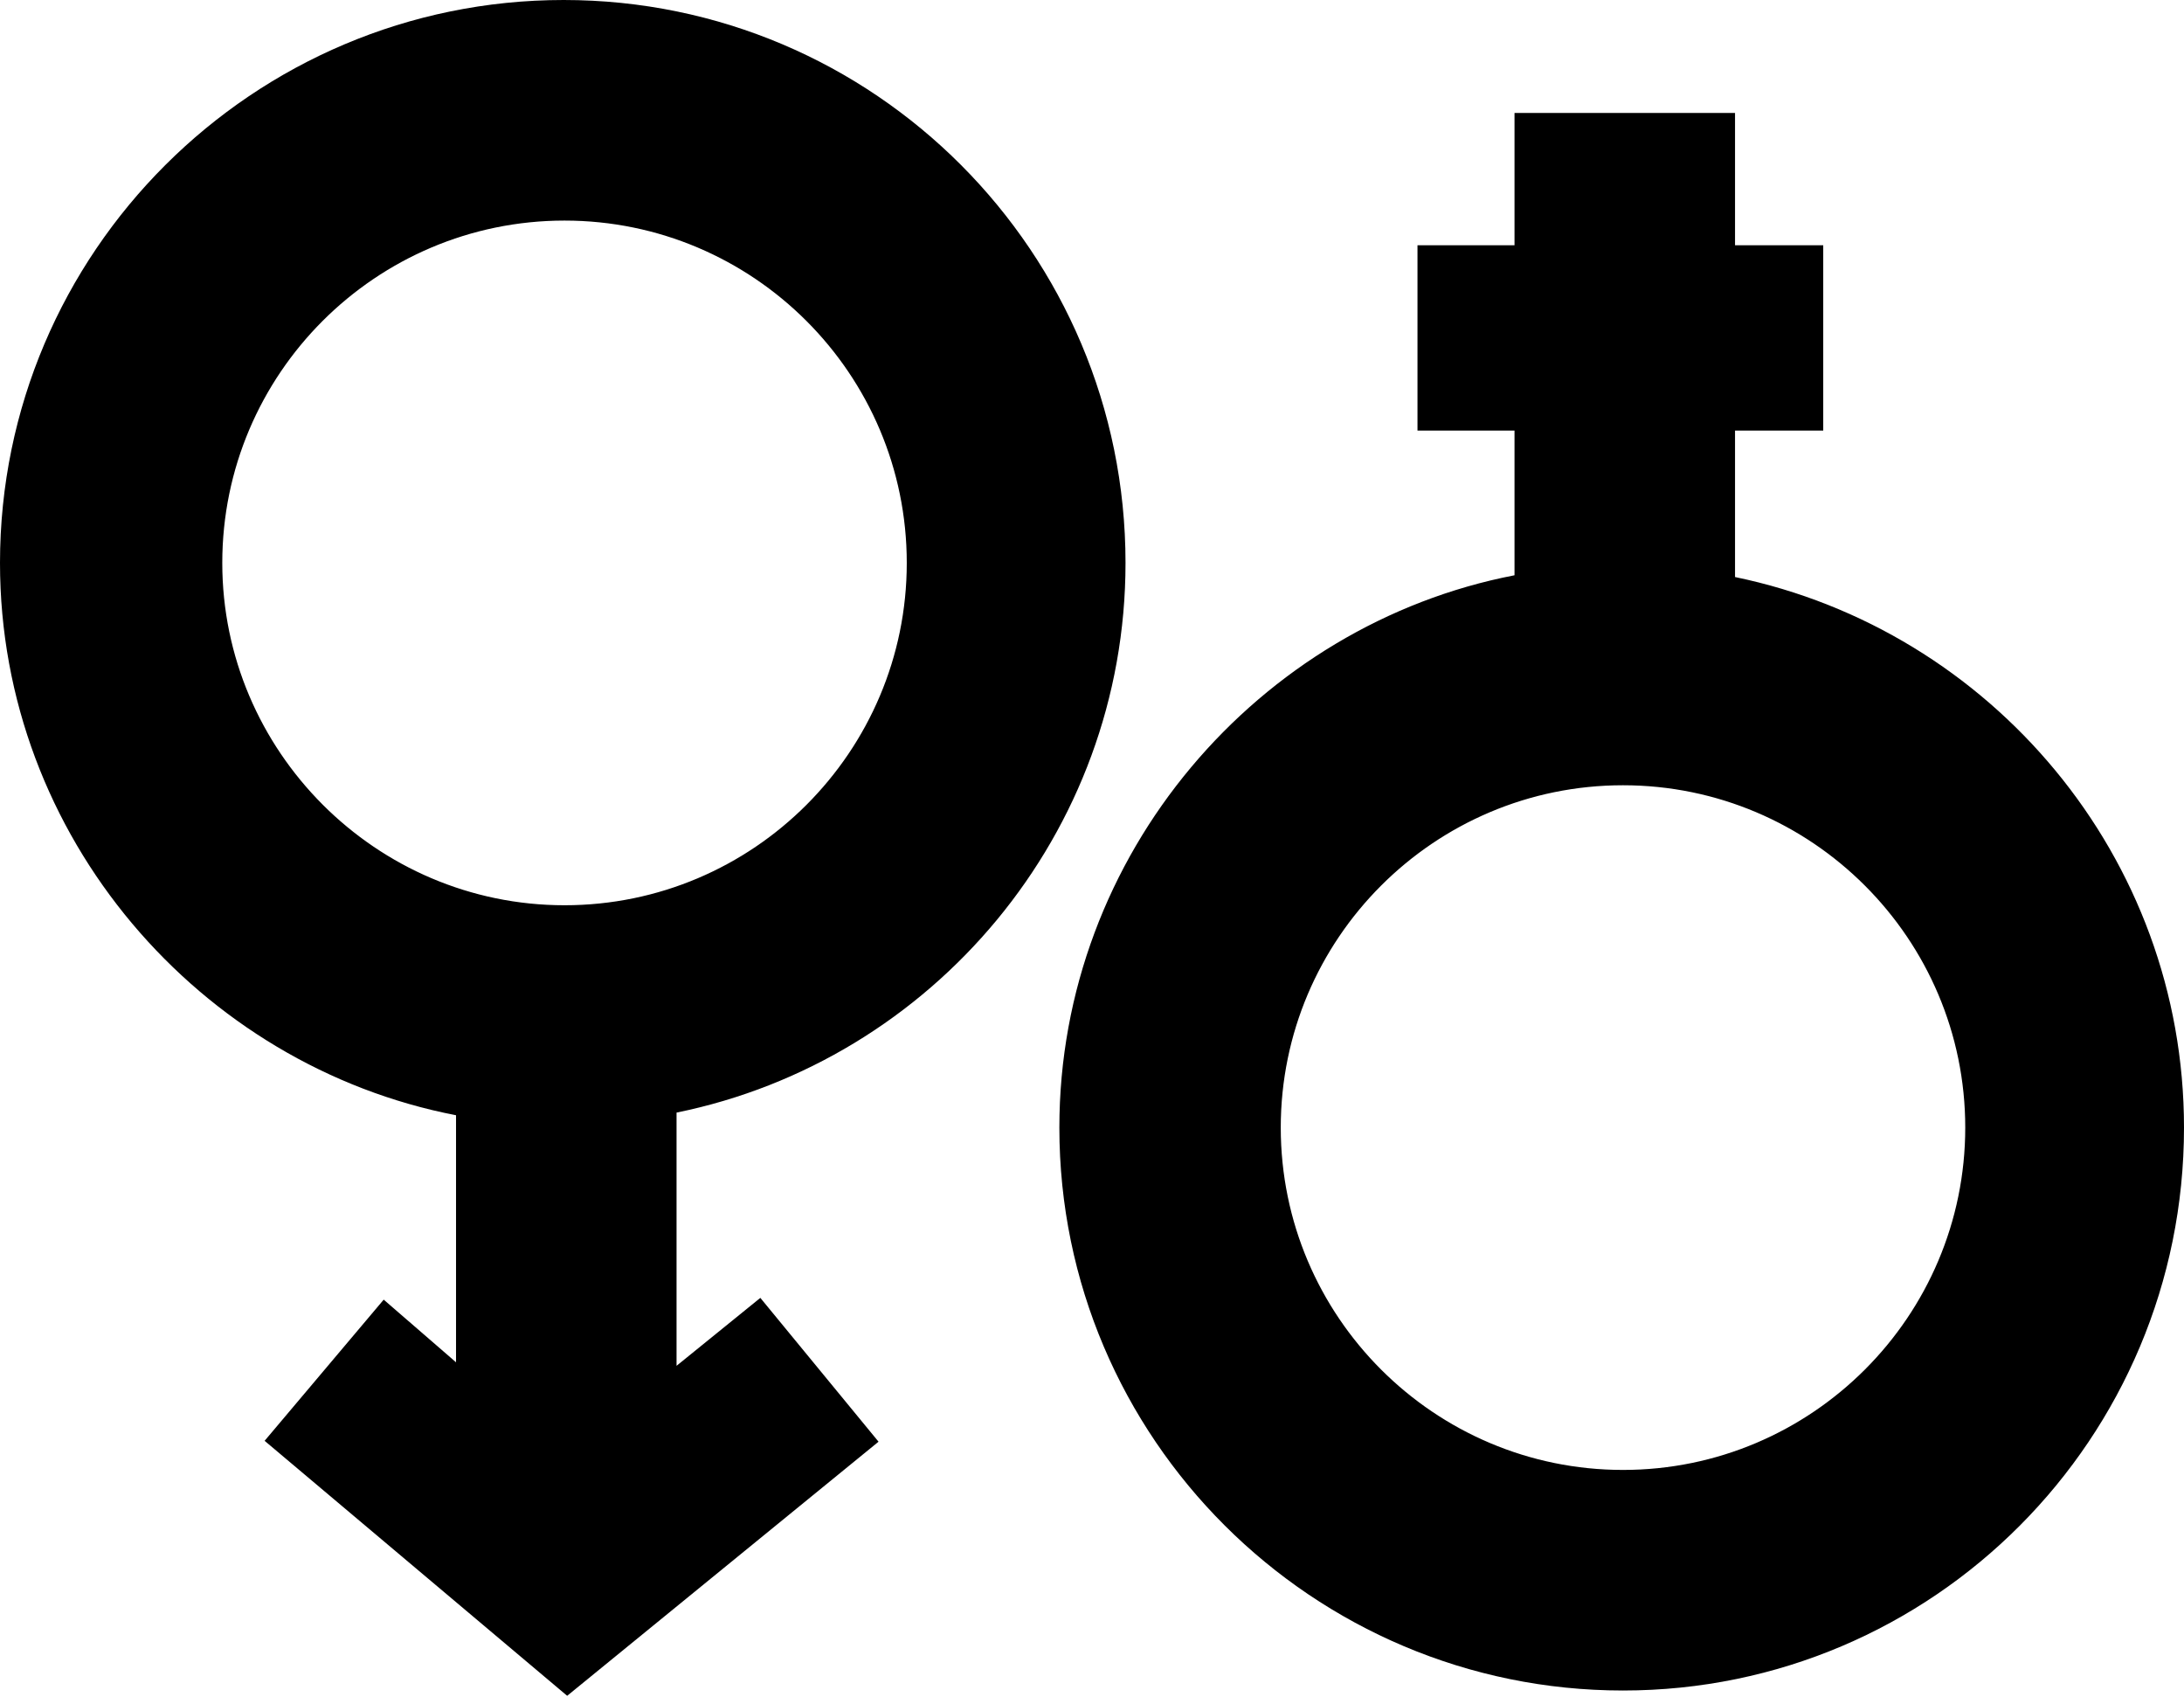
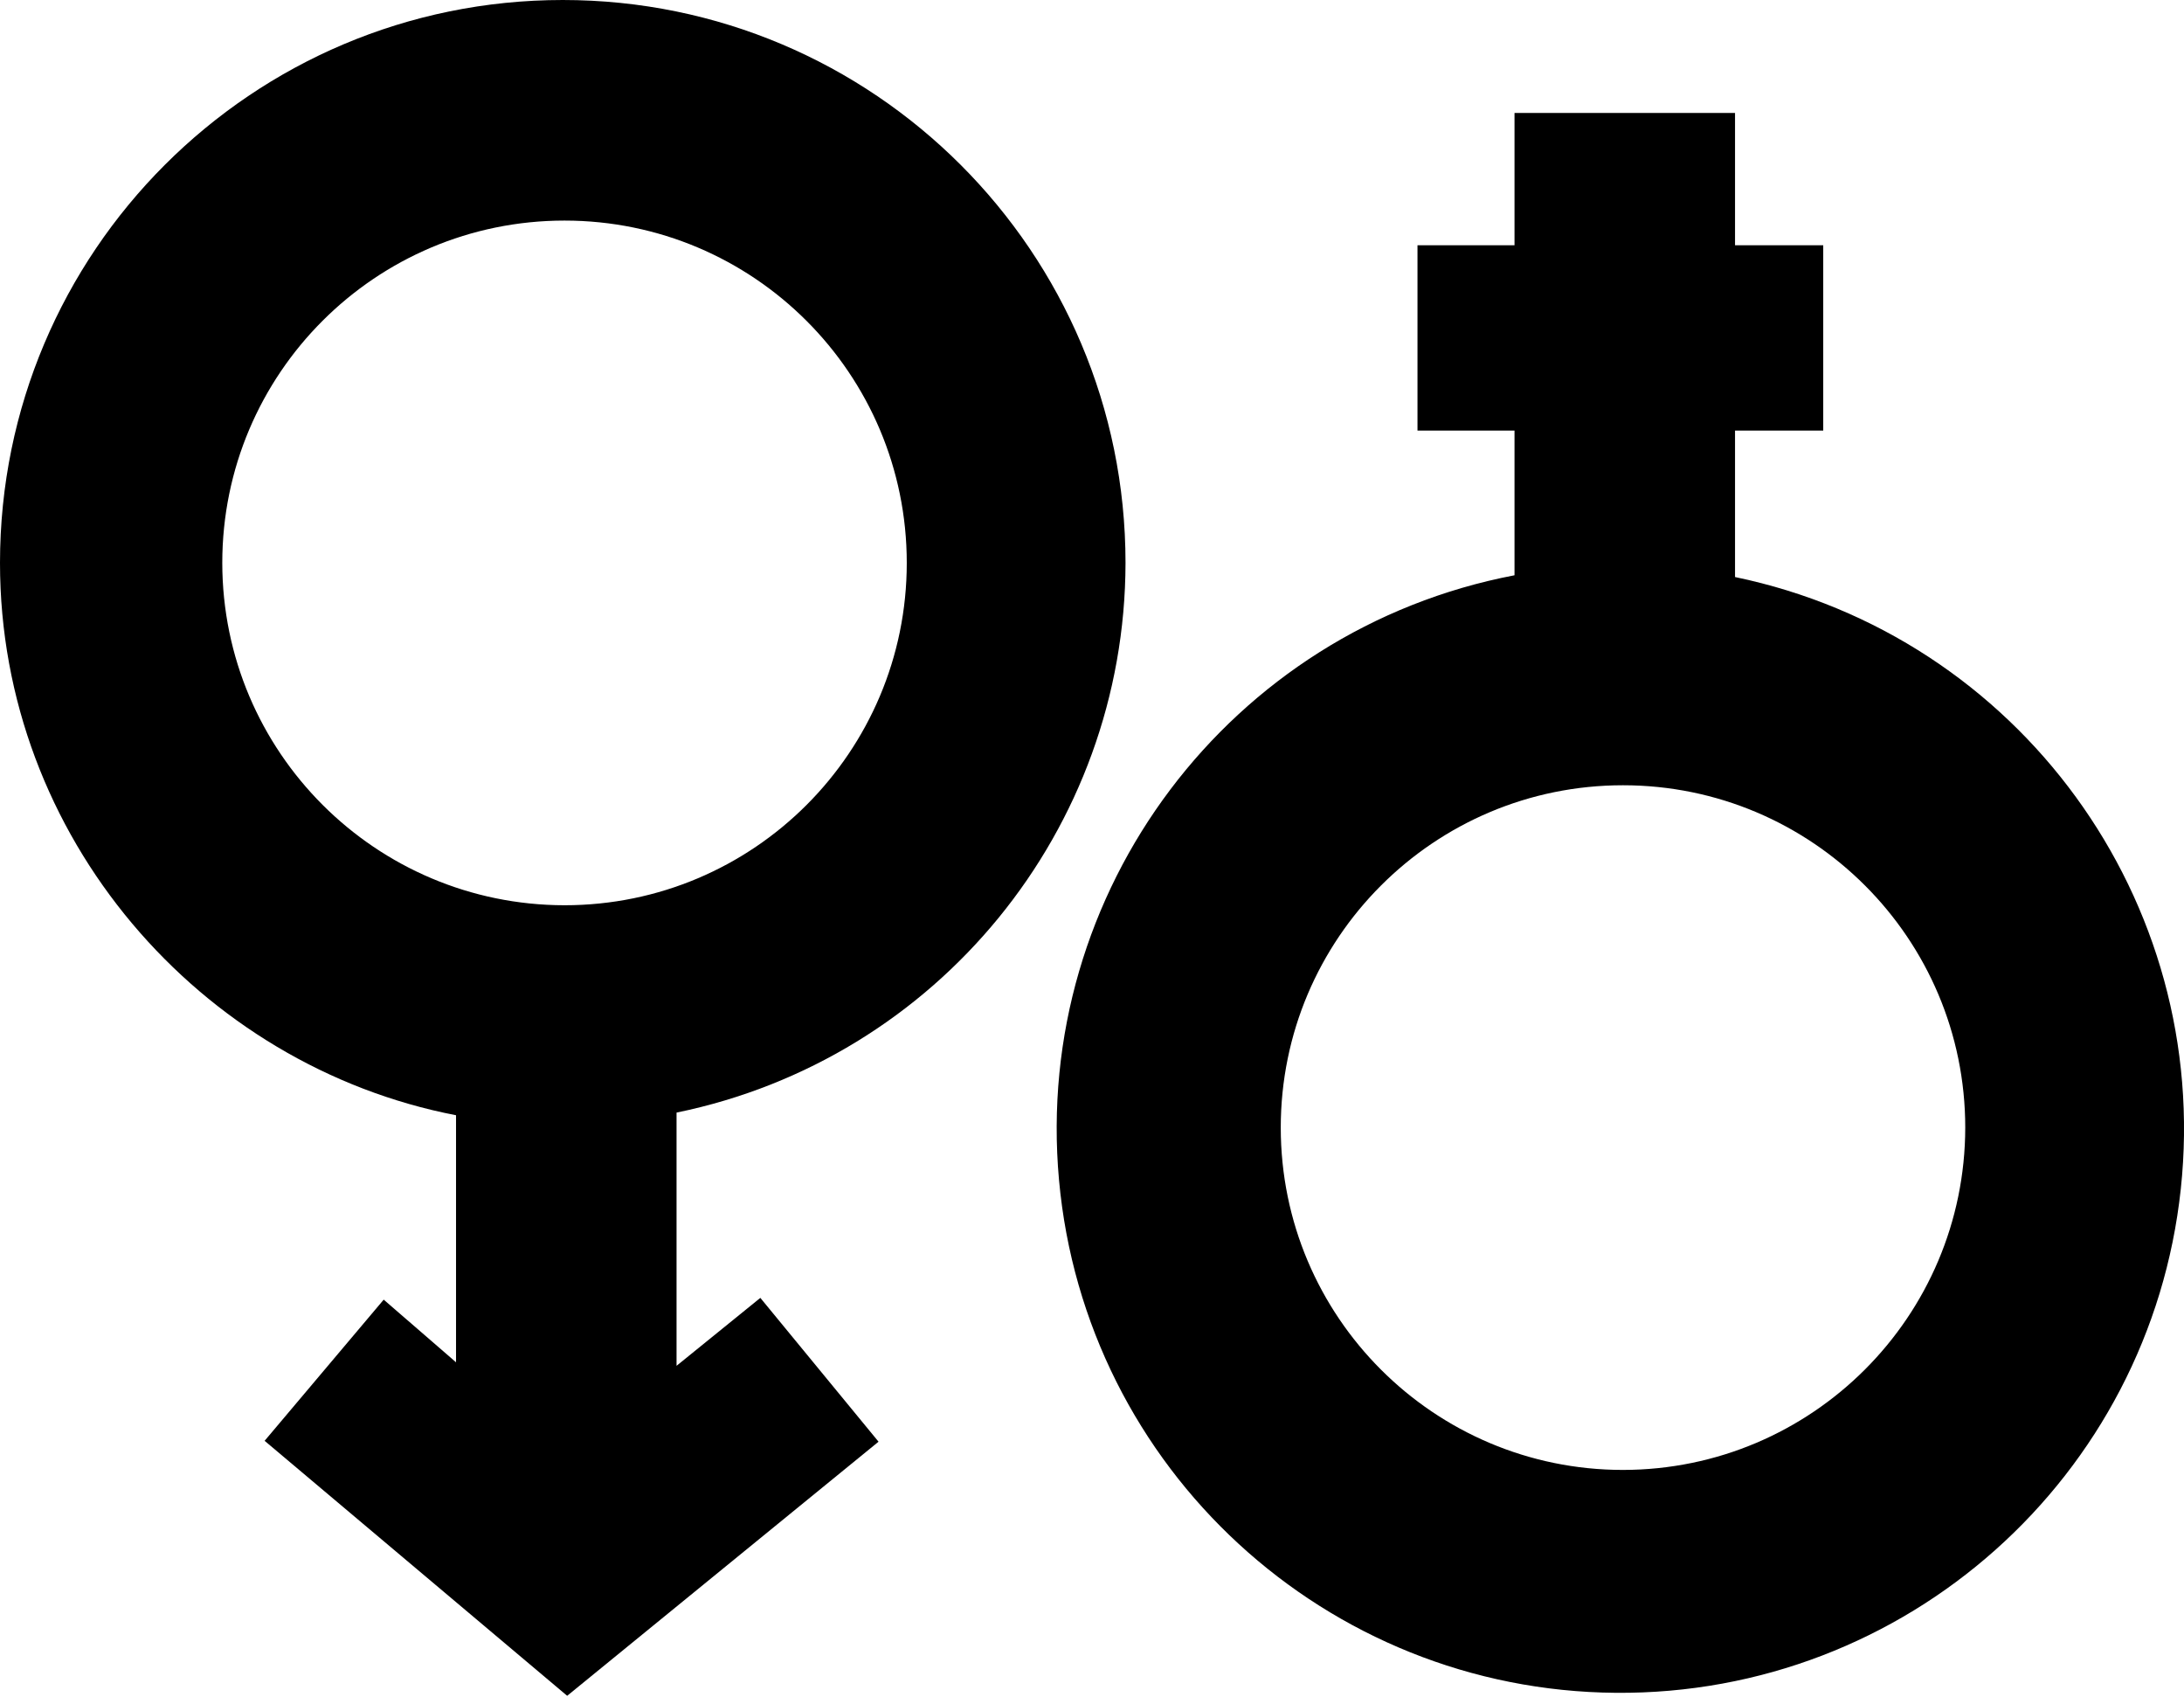
- <svg xmlns="http://www.w3.org/2000/svg" viewBox="0 0 247.6 192.3">
-   <path d="M196.7 65.4V48.8h10v-21h-10v-15h-25v15h-11v21h11v16.4c-29 5.6-51.6 31.6-51.6 62.6 0 35.2 28.7 63.8 63.9 63.8s63.6-28.6 63.6-63.8c0-30.7-21.9-56.4-50.9-62.4zM184 166.6c-21.4 0-38.8-17.4-38.8-38.8S162.6 89 184 89s38.8 17.4 38.8 38.8-17.4 38.8-38.8 38.8zM127.6 63.8C127.6 28.6 99.1 0 63.9 0S0 28.6 0 63.8c0 31.1 22.7 57 51.7 62.6v28l-8.2-7.1-13.5 16 34.3 28.9 35.3-28.8-13.4-16.3-9.5 7.7v-28.7c29-5.9 50.9-31.6 50.9-62.3zm-102.4 0C25.2 42.4 42.6 25 64 25s38.8 17.4 38.8 38.8-17.4 38.8-38.8 38.8-38.8-17.5-38.8-38.8z" />
+ <svg xmlns="http://www.w3.org/2000/svg" id="f685184b-1924-42c5-8abf-cde48b821415" data-name="Capa 1" viewBox="0 0 247.6 192.3">
+   <path d="M196.7,65.4V48.8h10v-21h-10v-15h-25v15h-11v21h11V65.2a63.9,63.9,0,1,0,25,.2ZM184,166.6a38.8,38.8,0,1,1,38.8-38.8A38.84,38.84,0,0,1,184,166.6Z" />
+   <path d="M127.6,63.8A63.8,63.8,0,1,0,0,63.8c0,31.1,22.7,57,51.7,62.6v28l-8.2-7.1L30,163.3l34.3,28.9,35.3-28.8L86.2,147.1l-9.5,7.7V126.1A63.7,63.7,0,0,0,127.6,63.8Zm-102.4,0A38.8,38.8,0,1,1,64,102.6,38.84,38.84,0,0,1,25.2,63.8Z" />
</svg>
